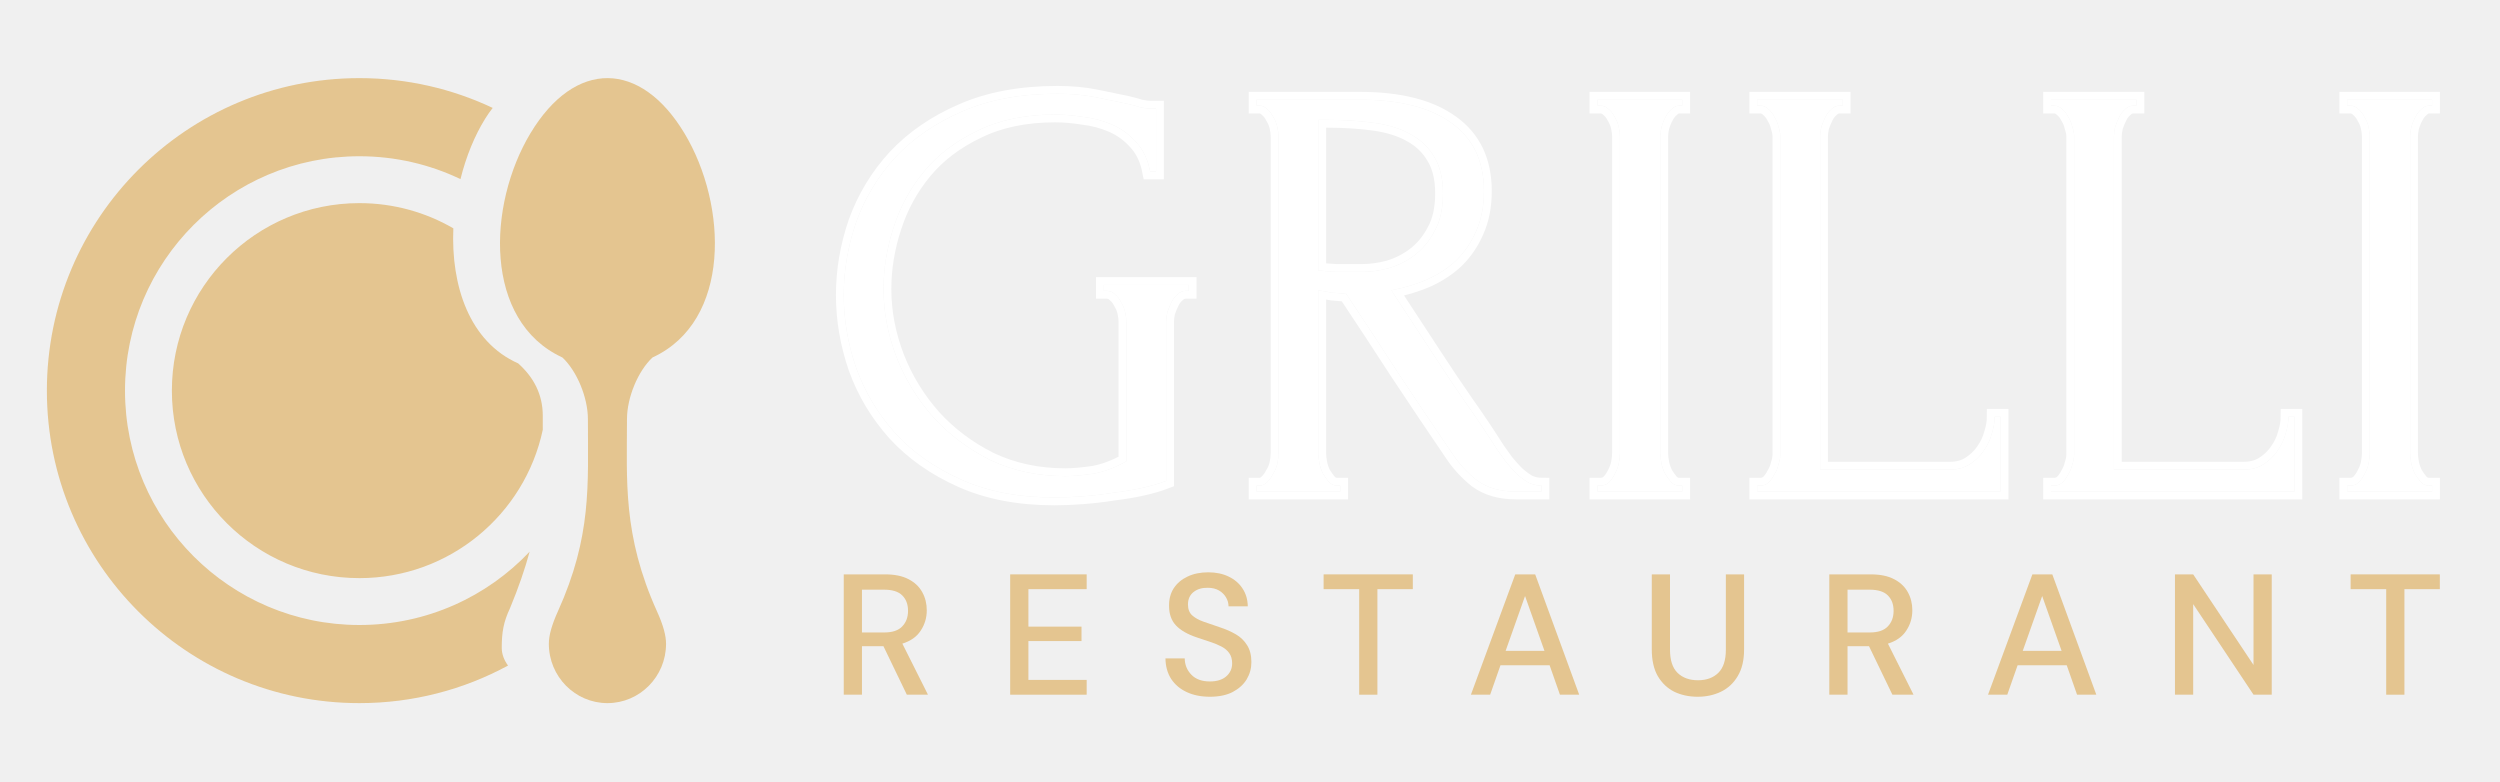
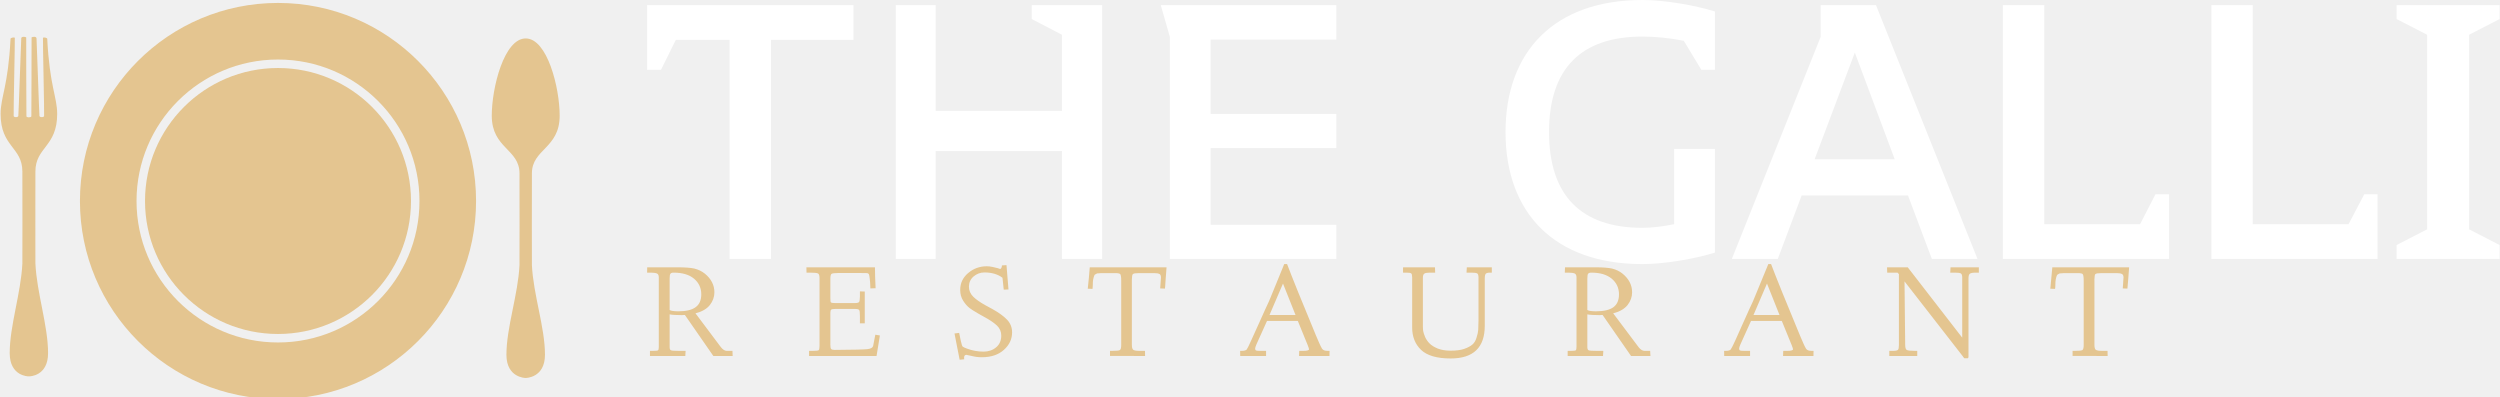
- <svg xmlns="http://www.w3.org/2000/svg" width="160" height="50" viewBox="0 0 160 50" fill="none">
-   <path d="M54 44.46V36.76H56.651C57.26 36.76 57.758 36.863 58.147 37.068C58.543 37.273 58.836 37.552 59.027 37.904C59.218 38.249 59.313 38.634 59.313 39.059C59.313 39.536 59.185 39.968 58.928 40.357C58.679 40.746 58.286 41.024 57.751 41.193L59.39 44.46H58.037L56.541 41.358H55.166V44.46H54ZM55.166 40.478H56.585C57.113 40.478 57.498 40.35 57.74 40.093C57.989 39.836 58.114 39.503 58.114 39.092C58.114 38.681 57.993 38.355 57.751 38.113C57.509 37.864 57.117 37.739 56.574 37.739H55.166V40.478Z" fill="#E4C590" />
-   <path d="M64.652 44.46V36.76H69.547V37.706H65.818V40.104H69.217V41.028H65.818V43.514H69.547V44.46H64.652Z" fill="#E4C590" />
-   <path d="M77.438 44.592C76.873 44.592 76.378 44.493 75.953 44.295C75.527 44.097 75.194 43.815 74.952 43.448C74.717 43.081 74.596 42.645 74.589 42.139H75.821C75.828 42.55 75.971 42.898 76.25 43.184C76.528 43.47 76.921 43.613 77.427 43.613C77.874 43.613 78.222 43.507 78.472 43.294C78.728 43.074 78.857 42.795 78.857 42.458C78.857 42.187 78.794 41.967 78.67 41.798C78.552 41.629 78.387 41.49 78.175 41.38C77.969 41.27 77.731 41.171 77.46 41.083C77.188 40.995 76.902 40.9 76.602 40.797C76.008 40.599 75.56 40.342 75.26 40.027C74.966 39.712 74.82 39.297 74.82 38.784C74.812 38.351 74.911 37.974 75.117 37.651C75.329 37.328 75.623 37.079 75.997 36.903C76.378 36.72 76.822 36.628 77.328 36.628C77.826 36.628 78.263 36.72 78.637 36.903C79.018 37.086 79.315 37.343 79.528 37.673C79.74 37.996 79.85 38.373 79.858 38.806H78.626C78.626 38.608 78.574 38.421 78.472 38.245C78.369 38.062 78.219 37.911 78.021 37.794C77.823 37.677 77.581 37.618 77.295 37.618C76.928 37.611 76.624 37.702 76.382 37.893C76.147 38.084 76.03 38.348 76.03 38.685C76.03 38.986 76.118 39.217 76.294 39.378C76.47 39.539 76.712 39.675 77.02 39.785C77.328 39.888 77.68 40.009 78.076 40.148C78.457 40.273 78.798 40.423 79.099 40.599C79.399 40.775 79.638 41.006 79.814 41.292C79.997 41.578 80.089 41.941 80.089 42.381C80.089 42.77 79.99 43.133 79.792 43.47C79.594 43.8 79.297 44.071 78.901 44.284C78.505 44.489 78.017 44.592 77.438 44.592Z" fill="#E4C590" />
-   <path d="M86.988 44.46V37.706H84.711V36.76H90.42V37.706H88.154V44.46H86.988Z" fill="#E4C590" />
-   <path d="M94.138 44.46L96.976 36.76H98.252L101.068 44.46H99.836L99.176 42.579H96.03L95.37 44.46H94.138ZM96.36 41.655H98.846L97.603 38.146L96.36 41.655Z" fill="#E4C590" />
-   <path d="M108.651 44.592C108.101 44.592 107.602 44.486 107.155 44.273C106.715 44.053 106.363 43.719 106.099 43.272C105.842 42.825 105.714 42.256 105.714 41.567V36.76H106.88V41.578C106.88 42.253 107.041 42.748 107.364 43.063C107.686 43.378 108.123 43.536 108.673 43.536C109.215 43.536 109.648 43.378 109.971 43.063C110.293 42.748 110.455 42.253 110.455 41.578V36.76H111.621V41.567C111.621 42.256 111.485 42.825 111.214 43.272C110.95 43.719 110.59 44.053 110.136 44.273C109.688 44.486 109.193 44.592 108.651 44.592Z" fill="#E4C590" />
-   <path d="M117.076 44.46V36.76H119.727C120.336 36.76 120.835 36.863 121.223 37.068C121.619 37.273 121.913 37.552 122.103 37.904C122.294 38.249 122.389 38.634 122.389 39.059C122.389 39.536 122.261 39.968 122.004 40.357C121.755 40.746 121.363 41.024 120.827 41.193L122.466 44.46H121.113L119.617 41.358H118.242V44.46H117.076ZM118.242 40.478H119.661C120.189 40.478 120.574 40.35 120.816 40.093C121.066 39.836 121.19 39.503 121.19 39.092C121.19 38.681 121.069 38.355 120.827 38.113C120.585 37.864 120.193 37.739 119.65 37.739H118.242V40.478Z" fill="#E4C590" />
-   <path d="M127.234 44.46L130.072 36.76H131.348L134.164 44.46H132.932L132.272 42.579H129.126L128.466 44.46H127.234ZM129.456 41.655H131.942L130.699 38.146L129.456 41.655Z" fill="#E4C590" />
-   <path d="M139.198 44.46V36.76H140.364L144.225 42.557V36.76H145.391V44.46H144.225L140.364 38.663V44.46H139.198Z" fill="#E4C590" />
-   <path d="M152.717 44.46V37.706H150.44V36.76H156.149V37.706H153.883V44.46H152.717Z" fill="#E4C590" />
-   <mask id="path-2-outside-1_29_6" maskUnits="userSpaceOnUse" x="53" y="5" width="104" height="28" fill="black">
-     <rect fill="white" x="53" y="5" width="104" height="28" />
-     <path d="M70.644 18.236H76.078V18.616H75.888C75.685 18.616 75.508 18.692 75.356 18.844C75.204 18.971 75.077 19.135 74.976 19.338C74.875 19.541 74.786 19.756 74.71 19.984C74.659 20.212 74.634 20.415 74.634 20.592V30.776C74.178 30.953 73.659 31.105 73.076 31.232C72.493 31.359 71.885 31.46 71.252 31.536C70.619 31.637 69.973 31.713 69.314 31.764C68.655 31.815 68.047 31.84 67.49 31.84C65.21 31.84 63.221 31.46 61.524 30.7C59.827 29.94 58.421 28.952 57.306 27.736C56.191 26.495 55.355 25.101 54.798 23.556C54.266 22.011 54 20.453 54 18.882C54 17.311 54.266 15.753 54.798 14.208C55.355 12.663 56.191 11.282 57.306 10.066C58.446 8.85 59.865 7.875 61.562 7.14C63.285 6.38 65.324 6 67.68 6C68.567 6 69.39 6.076 70.15 6.228C70.91 6.38 71.581 6.519 72.164 6.646C72.493 6.722 72.772 6.798 73 6.874C73.253 6.925 73.469 6.95 73.646 6.95H73.988V10.978H73.608C73.456 10.193 73.152 9.559 72.696 9.078C72.265 8.597 71.759 8.229 71.176 7.976C70.593 7.723 69.973 7.558 69.314 7.482C68.681 7.381 68.085 7.33 67.528 7.33C65.628 7.33 63.981 7.672 62.588 8.356C61.195 9.015 60.055 9.876 59.168 10.94C58.281 12.004 57.623 13.207 57.192 14.55C56.761 15.867 56.546 17.185 56.546 18.502C56.546 19.971 56.825 21.428 57.382 22.872C57.939 24.291 58.725 25.57 59.738 26.71C60.751 27.825 61.967 28.737 63.386 29.446C64.83 30.13 66.426 30.472 68.174 30.472C68.655 30.472 69.251 30.421 69.96 30.32C70.669 30.193 71.379 29.927 72.088 29.522V20.592C72.088 20.415 72.063 20.212 72.012 19.984C71.961 19.756 71.873 19.541 71.746 19.338C71.645 19.135 71.518 18.971 71.366 18.844C71.214 18.692 71.037 18.616 70.834 18.616H70.644V18.236Z" />
-     <path d="M85.587 31.08H85.777V31.46H80.419V31.08H80.609C80.786 31.08 80.951 31.004 81.103 30.852C81.255 30.7 81.381 30.523 81.483 30.32C81.609 30.117 81.698 29.902 81.749 29.674C81.799 29.421 81.825 29.193 81.825 28.99V8.736C81.825 8.559 81.799 8.356 81.749 8.128C81.698 7.9 81.609 7.685 81.483 7.482C81.381 7.279 81.255 7.115 81.103 6.988C80.951 6.836 80.786 6.76 80.609 6.76H80.419V6.38H87.031C89.564 6.38 91.515 6.874 92.883 7.862C94.276 8.85 94.973 10.307 94.973 12.232C94.973 13.195 94.808 14.043 94.479 14.778C94.175 15.487 93.757 16.108 93.225 16.64C92.693 17.147 92.059 17.565 91.325 17.894C90.615 18.198 89.855 18.426 89.045 18.578L91.781 22.758C92.439 23.771 93.111 24.772 93.795 25.76C94.479 26.723 95.15 27.723 95.809 28.762C95.986 29.015 96.176 29.281 96.379 29.56C96.607 29.839 96.835 30.092 97.063 30.32C97.316 30.548 97.569 30.738 97.823 30.89C98.101 31.017 98.38 31.08 98.659 31.08V31.46H97.025C96.011 31.46 95.175 31.219 94.517 30.738C93.883 30.231 93.351 29.649 92.921 28.99C91.781 27.318 90.641 25.621 89.501 23.898C88.386 22.175 87.271 20.478 86.157 18.806C85.878 18.781 85.574 18.755 85.245 18.73C84.941 18.679 84.649 18.629 84.371 18.578V28.99C84.371 29.193 84.396 29.421 84.447 29.674C84.497 29.902 84.573 30.117 84.675 30.32C84.801 30.523 84.928 30.7 85.055 30.852C85.207 31.004 85.384 31.08 85.587 31.08ZM84.371 7.672V17.324H84.561C84.763 17.349 85.08 17.375 85.511 17.4C85.967 17.4 86.524 17.4 87.183 17.4C87.715 17.4 88.272 17.324 88.855 17.172C89.463 16.995 90.02 16.716 90.527 16.336C91.059 15.931 91.489 15.411 91.819 14.778C92.173 14.145 92.351 13.347 92.351 12.384C92.351 11.421 92.161 10.636 91.781 10.028C91.426 9.42 90.919 8.939 90.261 8.584C89.627 8.229 88.855 7.989 87.943 7.862C87.031 7.735 86.03 7.672 84.941 7.672H84.371Z" />
-     <path d="M102.232 6.38H107.666V6.76H107.476C107.299 6.76 107.134 6.836 106.982 6.988C106.83 7.115 106.703 7.279 106.602 7.482C106.501 7.659 106.412 7.875 106.336 8.128C106.285 8.356 106.26 8.559 106.26 8.736V28.99C106.26 29.193 106.285 29.421 106.336 29.674C106.387 29.902 106.463 30.117 106.564 30.32C106.691 30.523 106.817 30.7 106.944 30.852C107.096 31.004 107.273 31.08 107.476 31.08H107.666V31.46H102.232V31.08H102.422C102.625 31.08 102.802 31.017 102.954 30.89C103.106 30.738 103.233 30.561 103.334 30.358C103.461 30.13 103.549 29.902 103.6 29.674C103.651 29.421 103.676 29.193 103.676 28.99V8.736C103.676 8.559 103.651 8.356 103.6 8.128C103.549 7.9 103.461 7.685 103.334 7.482C103.233 7.279 103.106 7.115 102.954 6.988C102.802 6.836 102.625 6.76 102.422 6.76H102.232V6.38Z" />
-     <path d="M112.46 31.08H112.65C112.853 31.08 113.03 31.017 113.182 30.89C113.334 30.738 113.461 30.561 113.562 30.358C113.689 30.155 113.778 29.94 113.828 29.712C113.904 29.484 113.942 29.269 113.942 29.066V8.736C113.942 8.559 113.904 8.356 113.828 8.128C113.778 7.9 113.689 7.685 113.562 7.482C113.461 7.279 113.334 7.115 113.182 6.988C113.03 6.836 112.853 6.76 112.65 6.76H112.46V6.38H117.932V6.76H117.742C117.54 6.76 117.362 6.836 117.21 6.988C117.058 7.115 116.932 7.279 116.83 7.482C116.729 7.685 116.64 7.9 116.564 8.128C116.514 8.356 116.488 8.559 116.488 8.736V30.054H124.81C125.292 30.054 125.71 29.94 126.064 29.712C126.419 29.484 126.71 29.205 126.938 28.876C127.192 28.521 127.369 28.154 127.47 27.774C127.597 27.369 127.66 27.001 127.66 26.672H128.04V31.46H112.46V31.08Z" />
-     <path d="M131.264 31.08H131.454C131.657 31.08 131.834 31.017 131.986 30.89C132.138 30.738 132.265 30.561 132.366 30.358C132.493 30.155 132.582 29.94 132.632 29.712C132.708 29.484 132.746 29.269 132.746 29.066V8.736C132.746 8.559 132.708 8.356 132.632 8.128C132.582 7.9 132.493 7.685 132.366 7.482C132.265 7.279 132.138 7.115 131.986 6.988C131.834 6.836 131.657 6.76 131.454 6.76H131.264V6.38H136.736V6.76H136.546C136.344 6.76 136.166 6.836 136.014 6.988C135.862 7.115 135.736 7.279 135.634 7.482C135.533 7.685 135.444 7.9 135.368 8.128C135.318 8.356 135.292 8.559 135.292 8.736V30.054H143.614C144.096 30.054 144.514 29.94 144.868 29.712C145.223 29.484 145.514 29.205 145.742 28.876C145.996 28.521 146.173 28.154 146.274 27.774C146.401 27.369 146.464 27.001 146.464 26.672H146.844V31.46H131.264V31.08Z" />
-     <path d="M150.22 6.38H155.654V6.76H155.464C155.287 6.76 155.122 6.836 154.97 6.988C154.818 7.115 154.692 7.279 154.59 7.482C154.489 7.659 154.4 7.875 154.324 8.128C154.274 8.356 154.248 8.559 154.248 8.736V28.99C154.248 29.193 154.274 29.421 154.324 29.674C154.375 29.902 154.451 30.117 154.552 30.32C154.679 30.523 154.806 30.7 154.932 30.852C155.084 31.004 155.262 31.08 155.464 31.08H155.654V31.46H150.22V31.08H150.41C150.613 31.08 150.79 31.017 150.942 30.89C151.094 30.738 151.221 30.561 151.322 30.358C151.449 30.13 151.538 29.902 151.588 29.674C151.639 29.421 151.664 29.193 151.664 28.99V8.736C151.664 8.559 151.639 8.356 151.588 8.128C151.538 7.9 151.449 7.685 151.322 7.482C151.221 7.279 151.094 7.115 150.942 6.988C150.79 6.836 150.613 6.76 150.41 6.76H150.22V6.38Z" />
-   </mask>
-   <path d="M70.644 18.236H76.078V18.616H75.888C75.685 18.616 75.508 18.692 75.356 18.844C75.204 18.971 75.077 19.135 74.976 19.338C74.875 19.541 74.786 19.756 74.71 19.984C74.659 20.212 74.634 20.415 74.634 20.592V30.776C74.178 30.953 73.659 31.105 73.076 31.232C72.493 31.359 71.885 31.46 71.252 31.536C70.619 31.637 69.973 31.713 69.314 31.764C68.655 31.815 68.047 31.84 67.49 31.84C65.21 31.84 63.221 31.46 61.524 30.7C59.827 29.94 58.421 28.952 57.306 27.736C56.191 26.495 55.355 25.101 54.798 23.556C54.266 22.011 54 20.453 54 18.882C54 17.311 54.266 15.753 54.798 14.208C55.355 12.663 56.191 11.282 57.306 10.066C58.446 8.85 59.865 7.875 61.562 7.14C63.285 6.38 65.324 6 67.68 6C68.567 6 69.39 6.076 70.15 6.228C70.91 6.38 71.581 6.519 72.164 6.646C72.493 6.722 72.772 6.798 73 6.874C73.253 6.925 73.469 6.95 73.646 6.95H73.988V10.978H73.608C73.456 10.193 73.152 9.559 72.696 9.078C72.265 8.597 71.759 8.229 71.176 7.976C70.593 7.723 69.973 7.558 69.314 7.482C68.681 7.381 68.085 7.33 67.528 7.33C65.628 7.33 63.981 7.672 62.588 8.356C61.195 9.015 60.055 9.876 59.168 10.94C58.281 12.004 57.623 13.207 57.192 14.55C56.761 15.867 56.546 17.185 56.546 18.502C56.546 19.971 56.825 21.428 57.382 22.872C57.939 24.291 58.725 25.57 59.738 26.71C60.751 27.825 61.967 28.737 63.386 29.446C64.83 30.13 66.426 30.472 68.174 30.472C68.655 30.472 69.251 30.421 69.96 30.32C70.669 30.193 71.379 29.927 72.088 29.522V20.592C72.088 20.415 72.063 20.212 72.012 19.984C71.961 19.756 71.873 19.541 71.746 19.338C71.645 19.135 71.518 18.971 71.366 18.844C71.214 18.692 71.037 18.616 70.834 18.616H70.644V18.236Z" fill="white" />
-   <path d="M85.587 31.08H85.777V31.46H80.419V31.08H80.609C80.786 31.08 80.951 31.004 81.103 30.852C81.255 30.7 81.381 30.523 81.483 30.32C81.609 30.117 81.698 29.902 81.749 29.674C81.799 29.421 81.825 29.193 81.825 28.99V8.736C81.825 8.559 81.799 8.356 81.749 8.128C81.698 7.9 81.609 7.685 81.483 7.482C81.381 7.279 81.255 7.115 81.103 6.988C80.951 6.836 80.786 6.76 80.609 6.76H80.419V6.38H87.031C89.564 6.38 91.515 6.874 92.883 7.862C94.276 8.85 94.973 10.307 94.973 12.232C94.973 13.195 94.808 14.043 94.479 14.778C94.175 15.487 93.757 16.108 93.225 16.64C92.693 17.147 92.059 17.565 91.325 17.894C90.615 18.198 89.855 18.426 89.045 18.578L91.781 22.758C92.439 23.771 93.111 24.772 93.795 25.76C94.479 26.723 95.15 27.723 95.809 28.762C95.986 29.015 96.176 29.281 96.379 29.56C96.607 29.839 96.835 30.092 97.063 30.32C97.316 30.548 97.569 30.738 97.823 30.89C98.101 31.017 98.38 31.08 98.659 31.08V31.46H97.025C96.011 31.46 95.175 31.219 94.517 30.738C93.883 30.231 93.351 29.649 92.921 28.99C91.781 27.318 90.641 25.621 89.501 23.898C88.386 22.175 87.271 20.478 86.157 18.806C85.878 18.781 85.574 18.755 85.245 18.73C84.941 18.679 84.649 18.629 84.371 18.578V28.99C84.371 29.193 84.396 29.421 84.447 29.674C84.497 29.902 84.573 30.117 84.675 30.32C84.801 30.523 84.928 30.7 85.055 30.852C85.207 31.004 85.384 31.08 85.587 31.08ZM84.371 7.672V17.324H84.561C84.763 17.349 85.08 17.375 85.511 17.4C85.967 17.4 86.524 17.4 87.183 17.4C87.715 17.4 88.272 17.324 88.855 17.172C89.463 16.995 90.02 16.716 90.527 16.336C91.059 15.931 91.489 15.411 91.819 14.778C92.173 14.145 92.351 13.347 92.351 12.384C92.351 11.421 92.161 10.636 91.781 10.028C91.426 9.42 90.919 8.939 90.261 8.584C89.627 8.229 88.855 7.989 87.943 7.862C87.031 7.735 86.03 7.672 84.941 7.672H84.371Z" fill="white" />
-   <path d="M102.232 6.38H107.666V6.76H107.476C107.299 6.76 107.134 6.836 106.982 6.988C106.83 7.115 106.703 7.279 106.602 7.482C106.501 7.659 106.412 7.875 106.336 8.128C106.285 8.356 106.26 8.559 106.26 8.736V28.99C106.26 29.193 106.285 29.421 106.336 29.674C106.387 29.902 106.463 30.117 106.564 30.32C106.691 30.523 106.817 30.7 106.944 30.852C107.096 31.004 107.273 31.08 107.476 31.08H107.666V31.46H102.232V31.08H102.422C102.625 31.08 102.802 31.017 102.954 30.89C103.106 30.738 103.233 30.561 103.334 30.358C103.461 30.13 103.549 29.902 103.6 29.674C103.651 29.421 103.676 29.193 103.676 28.99V8.736C103.676 8.559 103.651 8.356 103.6 8.128C103.549 7.9 103.461 7.685 103.334 7.482C103.233 7.279 103.106 7.115 102.954 6.988C102.802 6.836 102.625 6.76 102.422 6.76H102.232V6.38Z" fill="white" />
-   <path d="M112.46 31.08H112.65C112.853 31.08 113.03 31.017 113.182 30.89C113.334 30.738 113.461 30.561 113.562 30.358C113.689 30.155 113.778 29.94 113.828 29.712C113.904 29.484 113.942 29.269 113.942 29.066V8.736C113.942 8.559 113.904 8.356 113.828 8.128C113.778 7.9 113.689 7.685 113.562 7.482C113.461 7.279 113.334 7.115 113.182 6.988C113.03 6.836 112.853 6.76 112.65 6.76H112.46V6.38H117.932V6.76H117.742C117.54 6.76 117.362 6.836 117.21 6.988C117.058 7.115 116.932 7.279 116.83 7.482C116.729 7.685 116.64 7.9 116.564 8.128C116.514 8.356 116.488 8.559 116.488 8.736V30.054H124.81C125.292 30.054 125.71 29.94 126.064 29.712C126.419 29.484 126.71 29.205 126.938 28.876C127.192 28.521 127.369 28.154 127.47 27.774C127.597 27.369 127.66 27.001 127.66 26.672H128.04V31.46H112.46V31.08Z" fill="white" />
-   <path d="M131.264 31.08H131.454C131.657 31.08 131.834 31.017 131.986 30.89C132.138 30.738 132.265 30.561 132.366 30.358C132.493 30.155 132.582 29.94 132.632 29.712C132.708 29.484 132.746 29.269 132.746 29.066V8.736C132.746 8.559 132.708 8.356 132.632 8.128C132.582 7.9 132.493 7.685 132.366 7.482C132.265 7.279 132.138 7.115 131.986 6.988C131.834 6.836 131.657 6.76 131.454 6.76H131.264V6.38H136.736V6.76H136.546C136.344 6.76 136.166 6.836 136.014 6.988C135.862 7.115 135.736 7.279 135.634 7.482C135.533 7.685 135.444 7.9 135.368 8.128C135.318 8.356 135.292 8.559 135.292 8.736V30.054H143.614C144.096 30.054 144.514 29.94 144.868 29.712C145.223 29.484 145.514 29.205 145.742 28.876C145.996 28.521 146.173 28.154 146.274 27.774C146.401 27.369 146.464 27.001 146.464 26.672H146.844V31.46H131.264V31.08Z" fill="white" />
-   <path d="M150.22 6.38H155.654V6.76H155.464C155.287 6.76 155.122 6.836 154.97 6.988C154.818 7.115 154.692 7.279 154.59 7.482C154.489 7.659 154.4 7.875 154.324 8.128C154.274 8.356 154.248 8.559 154.248 8.736V28.99C154.248 29.193 154.274 29.421 154.324 29.674C154.375 29.902 154.451 30.117 154.552 30.32C154.679 30.523 154.806 30.7 154.932 30.852C155.084 31.004 155.262 31.08 155.464 31.08H155.654V31.46H150.22V31.08H150.41C150.613 31.08 150.79 31.017 150.942 30.89C151.094 30.738 151.221 30.561 151.322 30.358C151.449 30.13 151.538 29.902 151.588 29.674C151.639 29.421 151.664 29.193 151.664 28.99V8.736C151.664 8.559 151.639 8.356 151.588 8.128C151.538 7.9 151.449 7.685 151.322 7.482C151.221 7.279 151.094 7.115 150.942 6.988C150.79 6.836 150.613 6.76 150.41 6.76H150.22V6.38Z" fill="white" />
-   <path d="M70.644 18.236H76.078V18.616H75.888C75.685 18.616 75.508 18.692 75.356 18.844C75.204 18.971 75.077 19.135 74.976 19.338C74.875 19.541 74.786 19.756 74.71 19.984C74.659 20.212 74.634 20.415 74.634 20.592V30.776C74.178 30.953 73.659 31.105 73.076 31.232C72.493 31.359 71.885 31.46 71.252 31.536C70.619 31.637 69.973 31.713 69.314 31.764C68.655 31.815 68.047 31.84 67.49 31.84C65.21 31.84 63.221 31.46 61.524 30.7C59.827 29.94 58.421 28.952 57.306 27.736C56.191 26.495 55.355 25.101 54.798 23.556C54.266 22.011 54 20.453 54 18.882C54 17.311 54.266 15.753 54.798 14.208C55.355 12.663 56.191 11.282 57.306 10.066C58.446 8.85 59.865 7.875 61.562 7.14C63.285 6.38 65.324 6 67.68 6C68.567 6 69.39 6.076 70.15 6.228C70.91 6.38 71.581 6.519 72.164 6.646C72.493 6.722 72.772 6.798 73 6.874C73.253 6.925 73.469 6.95 73.646 6.95H73.988V10.978H73.608C73.456 10.193 73.152 9.559 72.696 9.078C72.265 8.597 71.759 8.229 71.176 7.976C70.593 7.723 69.973 7.558 69.314 7.482C68.681 7.381 68.085 7.33 67.528 7.33C65.628 7.33 63.981 7.672 62.588 8.356C61.195 9.015 60.055 9.876 59.168 10.94C58.281 12.004 57.623 13.207 57.192 14.55C56.761 15.867 56.546 17.185 56.546 18.502C56.546 19.971 56.825 21.428 57.382 22.872C57.939 24.291 58.725 25.57 59.738 26.71C60.751 27.825 61.967 28.737 63.386 29.446C64.83 30.13 66.426 30.472 68.174 30.472C68.655 30.472 69.251 30.421 69.96 30.32C70.669 30.193 71.379 29.927 72.088 29.522V20.592C72.088 20.415 72.063 20.212 72.012 19.984C71.961 19.756 71.873 19.541 71.746 19.338C71.645 19.135 71.518 18.971 71.366 18.844C71.214 18.692 71.037 18.616 70.834 18.616H70.644V18.236Z" stroke="white" mask="url(#path-2-outside-1_29_6)" />
-   <path d="M85.587 31.08H85.777V31.46H80.419V31.08H80.609C80.786 31.08 80.951 31.004 81.103 30.852C81.255 30.7 81.381 30.523 81.483 30.32C81.609 30.117 81.698 29.902 81.749 29.674C81.799 29.421 81.825 29.193 81.825 28.99V8.736C81.825 8.559 81.799 8.356 81.749 8.128C81.698 7.9 81.609 7.685 81.483 7.482C81.381 7.279 81.255 7.115 81.103 6.988C80.951 6.836 80.786 6.76 80.609 6.76H80.419V6.38H87.031C89.564 6.38 91.515 6.874 92.883 7.862C94.276 8.85 94.973 10.307 94.973 12.232C94.973 13.195 94.808 14.043 94.479 14.778C94.175 15.487 93.757 16.108 93.225 16.64C92.693 17.147 92.059 17.565 91.325 17.894C90.615 18.198 89.855 18.426 89.045 18.578L91.781 22.758C92.439 23.771 93.111 24.772 93.795 25.76C94.479 26.723 95.15 27.723 95.809 28.762C95.986 29.015 96.176 29.281 96.379 29.56C96.607 29.839 96.835 30.092 97.063 30.32C97.316 30.548 97.569 30.738 97.823 30.89C98.101 31.017 98.38 31.08 98.659 31.08V31.46H97.025C96.011 31.46 95.175 31.219 94.517 30.738C93.883 30.231 93.351 29.649 92.921 28.99C91.781 27.318 90.641 25.621 89.501 23.898C88.386 22.175 87.271 20.478 86.157 18.806C85.878 18.781 85.574 18.755 85.245 18.73C84.941 18.679 84.649 18.629 84.371 18.578V28.99C84.371 29.193 84.396 29.421 84.447 29.674C84.497 29.902 84.573 30.117 84.675 30.32C84.801 30.523 84.928 30.7 85.055 30.852C85.207 31.004 85.384 31.08 85.587 31.08ZM84.371 7.672V17.324H84.561C84.763 17.349 85.08 17.375 85.511 17.4C85.967 17.4 86.524 17.4 87.183 17.4C87.715 17.4 88.272 17.324 88.855 17.172C89.463 16.995 90.02 16.716 90.527 16.336C91.059 15.931 91.489 15.411 91.819 14.778C92.173 14.145 92.351 13.347 92.351 12.384C92.351 11.421 92.161 10.636 91.781 10.028C91.426 9.42 90.919 8.939 90.261 8.584C89.627 8.229 88.855 7.989 87.943 7.862C87.031 7.735 86.03 7.672 84.941 7.672H84.371Z" stroke="white" mask="url(#path-2-outside-1_29_6)" />
-   <path d="M102.232 6.38H107.666V6.76H107.476C107.299 6.76 107.134 6.836 106.982 6.988C106.83 7.115 106.703 7.279 106.602 7.482C106.501 7.659 106.412 7.875 106.336 8.128C106.285 8.356 106.26 8.559 106.26 8.736V28.99C106.26 29.193 106.285 29.421 106.336 29.674C106.387 29.902 106.463 30.117 106.564 30.32C106.691 30.523 106.817 30.7 106.944 30.852C107.096 31.004 107.273 31.08 107.476 31.08H107.666V31.46H102.232V31.08H102.422C102.625 31.08 102.802 31.017 102.954 30.89C103.106 30.738 103.233 30.561 103.334 30.358C103.461 30.13 103.549 29.902 103.6 29.674C103.651 29.421 103.676 29.193 103.676 28.99V8.736C103.676 8.559 103.651 8.356 103.6 8.128C103.549 7.9 103.461 7.685 103.334 7.482C103.233 7.279 103.106 7.115 102.954 6.988C102.802 6.836 102.625 6.76 102.422 6.76H102.232V6.38Z" stroke="white" mask="url(#path-2-outside-1_29_6)" />
-   <path d="M112.46 31.08H112.65C112.853 31.08 113.03 31.017 113.182 30.89C113.334 30.738 113.461 30.561 113.562 30.358C113.689 30.155 113.778 29.94 113.828 29.712C113.904 29.484 113.942 29.269 113.942 29.066V8.736C113.942 8.559 113.904 8.356 113.828 8.128C113.778 7.9 113.689 7.685 113.562 7.482C113.461 7.279 113.334 7.115 113.182 6.988C113.03 6.836 112.853 6.76 112.65 6.76H112.46V6.38H117.932V6.76H117.742C117.54 6.76 117.362 6.836 117.21 6.988C117.058 7.115 116.932 7.279 116.83 7.482C116.729 7.685 116.64 7.9 116.564 8.128C116.514 8.356 116.488 8.559 116.488 8.736V30.054H124.81C125.292 30.054 125.71 29.94 126.064 29.712C126.419 29.484 126.71 29.205 126.938 28.876C127.192 28.521 127.369 28.154 127.47 27.774C127.597 27.369 127.66 27.001 127.66 26.672H128.04V31.46H112.46V31.08Z" stroke="white" mask="url(#path-2-outside-1_29_6)" />
-   <path d="M131.264 31.08H131.454C131.657 31.08 131.834 31.017 131.986 30.89C132.138 30.738 132.265 30.561 132.366 30.358C132.493 30.155 132.582 29.94 132.632 29.712C132.708 29.484 132.746 29.269 132.746 29.066V8.736C132.746 8.559 132.708 8.356 132.632 8.128C132.582 7.9 132.493 7.685 132.366 7.482C132.265 7.279 132.138 7.115 131.986 6.988C131.834 6.836 131.657 6.76 131.454 6.76H131.264V6.38H136.736V6.76H136.546C136.344 6.76 136.166 6.836 136.014 6.988C135.862 7.115 135.736 7.279 135.634 7.482C135.533 7.685 135.444 7.9 135.368 8.128C135.318 8.356 135.292 8.559 135.292 8.736V30.054H143.614C144.096 30.054 144.514 29.94 144.868 29.712C145.223 29.484 145.514 29.205 145.742 28.876C145.996 28.521 146.173 28.154 146.274 27.774C146.401 27.369 146.464 27.001 146.464 26.672H146.844V31.46H131.264V31.08Z" stroke="white" mask="url(#path-2-outside-1_29_6)" />
-   <path d="M150.22 6.38H155.654V6.76H155.464C155.287 6.76 155.122 6.836 154.97 6.988C154.818 7.115 154.692 7.279 154.59 7.482C154.489 7.659 154.4 7.875 154.324 8.128C154.274 8.356 154.248 8.559 154.248 8.736V28.99C154.248 29.193 154.274 29.421 154.324 29.674C154.375 29.902 154.451 30.117 154.552 30.32C154.679 30.523 154.806 30.7 154.932 30.852C155.084 31.004 155.262 31.08 155.464 31.08H155.654V31.46H150.22V31.08H150.41C150.613 31.08 150.79 31.017 150.942 30.89C151.094 30.738 151.221 30.561 151.322 30.358C151.449 30.13 151.538 29.902 151.588 29.674C151.639 29.421 151.664 29.193 151.664 28.99V8.736C151.664 8.559 151.639 8.356 151.588 8.128C151.538 7.9 151.449 7.685 151.322 7.482C151.221 7.279 151.094 7.115 150.942 6.988C150.79 6.836 150.613 6.76 150.41 6.76H150.22V6.38Z" stroke="white" mask="url(#path-2-outside-1_29_6)" />
-   <path fill-rule="evenodd" clip-rule="evenodd" d="M32.513 42.597C29.684 44.13 26.444 45 23 45C11.954 45 3 36.046 3 25C3 13.954 11.954 5 23 5C26.052 5 28.945 5.684 31.533 6.906C31.366 7.119 31.209 7.343 31.062 7.579C30.37 8.69 29.825 10.032 29.47 11.463C27.511 10.525 25.317 10 23 10C14.716 10 8 16.716 8 25C8 33.284 14.716 40 23 40C27.291 40 31.162 38.198 33.896 35.309C33.596 36.415 33.189 37.603 32.637 38.932C32.226 39.809 32.112 40.449 32.112 41.46C32.112 41.866 32.26 42.247 32.513 42.597ZM29.014 14.613C28.857 18.276 30.031 21.866 33.163 23.256C34.135 24.128 34.738 25.212 34.738 26.62C34.738 26.922 34.738 27.219 34.737 27.51C33.583 32.932 28.767 37 23 37C16.373 37 11 31.627 11 25C11 18.373 16.373 13 23 13C25.191 13 27.246 13.587 29.014 14.613Z" fill="#E4C590" />
-   <path d="M41.761 22.878C46.798 20.558 46.578 13.151 43.81 8.539C41 3.854 36.794 3.786 33.943 8.539C31.19 13.126 30.936 20.549 35.992 22.878C36.918 23.741 37.626 25.435 37.626 26.827C37.626 31.016 37.884 34.309 35.7 39.139C35.309 40.007 35.126 40.663 35.126 41.206C35.126 43.298 36.808 45 38.877 45C40.945 45 42.627 43.298 42.627 41.206C42.627 40.663 42.444 40.007 42.053 39.139C39.839 34.242 40.127 30.722 40.127 26.827C40.127 25.435 40.835 23.741 41.761 22.878Z" fill="#E4C590" />
+ <svg xmlns="http://www.w3.org/2000/svg" data-v-423bf9ae="" viewBox="0 0 568 90" class="iconLeftSlogan">
+   <g data-v-423bf9ae="" id="5e9888e9-32c9-496e-90b2-c7976e906ef9" fill="#ffffff" transform="matrix(6.864989,0,0,6.864989,145.0999,-11.60183)">
+     <path d="M7.11 3.01L7.11 1.86L0.28 1.86L0.28 4.00L0.74 4.00L1.23 3.01L3.01 3.01L3.01 10.26L4.38 10.26L4.38 3.01ZM15.34 10.26L15.34 1.86L13.01 1.86L13.01 2.32L14.01 2.84L14.01 5.36L9.83 5.36L9.83 1.86L8.51 1.86L8.51 10.26L9.83 10.26L9.83 6.69L14.01 6.69L14.01 10.26ZM23.09 10.26L23.09 9.13L18.93 9.13L18.93 6.59L23.09 6.59L23.09 5.46L18.93 5.46L18.93 3.00L23.09 3.00L23.09 1.86L17.28 1.86L17.58 2.91L17.58 10.26ZM35.62 10.05L35.62 6.62L34.27 6.62L34.27 9.11C33.92 9.18 33.56 9.23 33.22 9.23C31.19 9.23 30.13 8.16 30.13 6.06C30.13 3.96 31.19 2.90 33.22 2.90C33.66 2.90 34.13 2.95 34.59 3.04L35.17 4.00L35.62 4.00L35.62 2.07C34.94 1.86 33.95 1.69 33.22 1.69C30.31 1.69 28.69 3.39 28.69 6.06C28.69 8.74 30.31 10.43 33.22 10.43C33.95 10.43 34.94 10.26 35.62 10.05ZM44.31 10.26L40.95 1.86L39.12 1.86L39.12 2.91L36.18 10.26L37.70 10.26L38.49 8.16L42.01 8.16L42.80 10.26ZM41.57 6.96L38.92 6.96L40.25 3.43ZM50.65 10.26L50.65 8.12L50.20 8.12L49.69 9.11L46.52 9.11L46.52 1.86L45.15 1.86L45.15 10.26ZM57.55 10.26L57.55 8.12L57.11 8.12L56.59 9.11L53.42 9.11L53.42 1.86L52.05 1.86L52.05 10.26ZM61.59 10.26L61.59 9.80L60.58 9.28L60.58 2.84L61.59 2.32L61.59 1.86L58.18 1.86L58.18 2.32L59.19 2.84L59.19 9.28L58.18 9.80L58.18 10.26Z" />
+   </g>
+   <g data-v-423bf9ae="" id="978cf854-56c6-4757-b7bb-95d41f446398" transform="matrix(1.285714,0,0,1.285714,-0.6956408,-16.90486)" stroke="none" fill="#e4c590">
+     <path d="M6.798 43.464c0-4.328 3.848-4.356 3.848-10.176 0-3.004-1.342-4.931-1.757-13.291-.009-.187-.721-.324-.755-.149-.048.246.258 13.473.201 13.809-.041.246-.766.268-.821-.018-.05-.255-.479-13.289-.52-13.731-.034-.37-.756-.262-.875-.147 0 0-.018 13.793-.038 13.938-.033.239-.822.248-.87 0-.027-.144-.038-13.939-.038-13.939-.119-.114-.84-.222-.875.147-.041.442-.47 13.476-.52 13.731-.055.286-.78.264-.821.018-.057-.335.25-13.562.201-13.809-.034-.175-.746-.038-.755.149C1.988 28.356.646 30.283.646 33.287c0 5.82 3.847 5.848 3.848 10.176 0 3.669.025 15.654 0 16.219-.236 5.216-2.238 11.018-2.238 15.867 0 4.104 3.302 4.104 3.302 4.104l.088-.002.088.002s3.302 0 3.302-4.104c0-4.851-2.002-10.648-2.239-15.867-.024-.564.001-12.55.001-16.218zM99.441 33.579c0-4.918-2.183-13.639-6-13.639-3.818 0-6 8.72-6 13.639 0 5.814 4.901 5.888 4.901 10.211 0 3.665.025 15.64 0 16.2-.243 5.212-2.31 11.005-2.31 15.852 0 4.1 3.406 4.1 3.406 4.1s3.406 0 3.406-4.1c0-4.847-2.066-10.64-2.31-15.852-.024-.562 0-12.536 0-16.2.005-4.323 4.907-4.396 4.907-10.211zM49.667 13.667c-19.33 0-35 15.67-35 35s15.67 35 35 35 35-15.67 35-35-15.67-35-35-35zm0 60c-13.807 0-25-11.192-25-25 0-13.807 11.193-25 25-25 13.808 0 25 11.193 25 25 0 13.808-11.192 25-25 25z" />
+     <circle cx="49.667" cy="48.667" r="23.5" />
+   </g>
+   <g data-v-423bf9ae="" id="ca6479af-90f4-4dec-80f3-304b39cf321b" fill="#e4c590" transform="matrix(2.15953,0,0,2.15953,146.3311,54.08289)">
+     <path d="M0.71 3.64L0.32 3.64L0.33 3.08L3.55 3.08L3.55 3.08Q4.69 3.08 5.29 3.21L5.29 3.21L5.29 3.21Q5.93 3.37 6.40 3.75L6.40 3.75L6.40 3.75Q7.40 4.57 7.40 5.71L7.40 5.71L7.40 5.71Q7.40 6.43 6.93 7.04L6.93 7.04L6.93 7.04Q6.44 7.66 5.41 7.92L5.41 7.92L8.09 11.49L8.09 11.49Q8.40 11.87 8.70 11.87L8.70 11.87L9.30 11.87L9.32 12.41L7.29 12.41L4.30 8.10L4.13 8.10L4.13 8.10Q4.09 8.10 4.03 8.11L4.03 8.11L4.03 8.11Q3.98 8.11 3.96 8.11L3.96 8.11L3.96 8.11Q3.08 8.11 2.69 8.03L2.69 8.03L2.69 11.46L2.69 11.46Q2.69 11.76 2.83 11.81L2.83 11.81L2.83 11.81Q2.95 11.87 3.66 11.87L3.66 11.87L4.37 11.87L4.34 12.41L0.62 12.41L0.62 11.87L0.94 11.87L0.94 11.87Q1.40 11.87 1.47 11.81L1.47 11.81L1.47 11.81Q1.55 11.74 1.55 11.46L1.55 11.46L1.55 4.14L1.55 4.14Q1.55 3.82 1.36 3.73L1.36 3.73L1.36 3.73Q1.13 3.64 0.71 3.64L0.71 3.64ZM2.69 4.28L2.69 7.57L2.69 7.57Q2.87 7.70 3.58 7.71L3.58 7.71L3.58 7.71Q4.85 7.71 5.43 7.27L5.43 7.27L5.43 7.27Q6.02 6.84 6.02 5.92L6.02 5.92L6.02 5.92Q6.02 4.92 5.25 4.27L5.25 4.27L5.25 4.27Q4.49 3.64 3.11 3.64L3.11 3.64L3.11 3.64Q2.86 3.64 2.78 3.75L2.78 3.75L2.78 3.75Q2.69 3.84 2.69 4.28L2.69 4.28ZM17.09 3.64L17.08 3.08L24.29 3.08L24.29 3.08Q24.30 4.14 24.36 5.28L24.36 5.28L23.81 5.30L23.81 5.30Q23.80 4.66 23.74 4.25L23.74 4.25L23.74 4.25Q23.70 3.89 23.65 3.80L23.65 3.80L23.65 3.80Q23.59 3.71 23.47 3.69L23.47 3.69L23.47 3.69Q23.38 3.68 22.79 3.68L22.79 3.68L20.41 3.68L20.41 3.68Q19.87 3.68 19.72 3.77L19.72 3.77L19.72 3.77Q19.60 3.86 19.60 4.33L19.60 4.33L19.60 6.28L19.60 6.28Q19.60 6.69 19.65 6.76L19.65 6.76L19.65 6.76Q19.72 6.84 20.06 6.84L20.06 6.84L22.18 6.84L22.18 6.84Q22.54 6.84 22.62 6.73L22.62 6.73L22.62 6.73Q22.70 6.63 22.71 6.14L22.71 6.14L22.71 5.61L23.22 5.63L23.22 8.97L22.71 8.97L22.71 8.24L22.71 8.24Q22.71 7.66 22.63 7.57L22.63 7.57L22.63 7.57Q22.55 7.46 22.20 7.46L22.20 7.46L20.10 7.46L20.10 7.46Q19.77 7.46 19.68 7.54L19.68 7.54L19.68 7.54Q19.60 7.63 19.60 7.89L19.60 7.89L19.60 11.20L19.60 11.20Q19.60 11.57 19.68 11.67L19.68 11.67L19.68 11.67Q19.77 11.77 20.04 11.77L20.04 11.77L20.04 11.77Q22.96 11.75 23.49 11.69L23.49 11.69L23.49 11.69Q24.01 11.63 24.09 11.38L24.09 11.38L24.10 11.36L24.10 11.35L24.33 10.17L24.81 10.25L24.46 12.41L17.36 12.41L17.36 11.87L17.73 11.87L17.73 11.87Q18.29 11.87 18.37 11.80L18.37 11.80L18.37 11.80Q18.46 11.72 18.46 11.33L18.46 11.33L18.46 4.24L18.46 4.24Q18.46 3.82 18.31 3.73L18.31 3.73L18.31 3.73Q18.14 3.64 17.49 3.64L17.49 3.64L17.09 3.64ZM32.66 10.04L32.66 10.04L33.15 9.98L33.33 10.85L33.33 10.85Q33.44 11.33 33.51 11.41L33.51 11.41L33.51 11.41Q33.58 11.49 33.99 11.64L33.99 11.64L33.99 11.64Q34.83 11.95 35.72 11.95L35.72 11.95L35.72 11.95Q36.51 11.95 37.05 11.49L37.05 11.49L37.05 11.49Q37.58 11.04 37.58 10.26L37.58 10.26L37.58 10.26Q37.58 9.65 37.13 9.21L37.13 9.21L37.13 9.21Q36.65 8.76 35.79 8.30L35.79 8.30L35.22 7.98L35.22 7.98Q34.47 7.55 34.24 7.36L34.24 7.36L34.24 7.36Q33.88 7.08 33.57 6.59L33.57 6.59L33.57 6.59Q33.26 6.10 33.26 5.46L33.26 5.46L33.26 5.46Q33.26 4.39 34.10 3.68L34.10 3.68L34.10 3.68Q34.94 2.97 36.05 2.97L36.05 2.97L36.05 2.97Q36.33 2.97 36.67 3.04L36.67 3.04L36.67 3.04Q36.87 3.08 37.21 3.17L37.21 3.17L37.45 3.25L37.45 3.25Q37.54 3.25 37.58 3.16L37.58 3.16L37.58 3.16Q37.64 3.05 37.64 2.98L37.64 2.98L37.65 2.88L38.13 2.85L38.34 5.41L37.84 5.43L37.71 4.18L37.71 4.18Q36.97 3.62 35.81 3.62L35.81 3.62L35.81 3.62Q35.16 3.62 34.66 4.05L34.66 4.05L34.66 4.05Q34.18 4.47 34.18 5.12L34.18 5.12L34.18 5.12Q34.18 5.72 34.63 6.17L34.63 6.17L34.63 6.17Q35.06 6.60 35.93 7.08L35.93 7.08L36.70 7.50L36.70 7.50Q37.65 8.03 38.19 8.59L38.19 8.59L38.19 8.59Q38.72 9.15 38.72 9.92L38.72 9.92L38.72 9.92Q38.72 10.99 37.86 11.76L37.86 11.76L37.86 11.76Q37.00 12.54 35.54 12.54L35.54 12.54L35.54 12.54Q34.98 12.54 34.48 12.41L34.48 12.41L34.48 12.41Q33.97 12.29 33.92 12.29L33.92 12.29L33.92 12.29Q33.67 12.29 33.67 12.58L33.67 12.58L33.68 12.76L33.20 12.80L33.20 12.80Q33.14 12.41 32.66 10.04ZM47.18 5.35L46.68 5.33L46.68 5.33Q46.81 4.17 46.89 3.08L46.89 3.08L54.97 3.08L54.97 3.08Q54.89 4.13 54.86 4.53L54.86 4.53L54.86 4.53Q54.82 5.26 54.80 5.32L54.80 5.32L54.30 5.30L54.30 5.30Q54.38 4.34 54.38 4.16L54.38 4.16L54.38 4.16Q54.38 3.88 54.24 3.79L54.24 3.79L54.24 3.79Q54.07 3.69 53.66 3.69L53.66 3.69L52.06 3.69L52.06 3.69Q51.55 3.69 51.43 3.79L51.43 3.79L51.43 3.79Q51.33 3.87 51.32 4.36L51.32 4.36L51.32 11.22L51.32 11.22Q51.32 11.66 51.47 11.76L51.47 11.76L51.47 11.76Q51.63 11.87 52.14 11.87L52.14 11.87L52.70 11.87L52.71 12.41L49.02 12.40L49.02 11.87L49.24 11.87L49.24 11.87Q49.91 11.87 50.05 11.79L50.05 11.79L50.05 11.79Q50.20 11.70 50.20 11.28L50.20 11.28L50.20 4.48L50.20 4.48Q50.20 3.92 50.10 3.80L50.10 3.80L50.10 3.80Q50.00 3.69 49.57 3.69L49.57 3.69L48.10 3.69L48.10 3.69Q47.92 3.69 47.85 3.71L47.85 3.71L47.85 3.71Q47.78 3.72 47.67 3.72L47.67 3.72L47.67 3.72Q47.65 3.72 47.53 3.79L47.53 3.79L47.53 3.79Q47.45 3.84 47.42 3.86L47.42 3.86L47.42 3.86Q47.39 3.88 47.35 3.99L47.35 3.99L47.35 3.99Q47.33 4.05 47.30 4.14L47.30 4.14L47.30 4.14Q47.27 4.21 47.25 4.36L47.25 4.36L47.25 4.36Q47.22 4.59 47.22 4.61L47.22 4.61L47.22 4.61Q47.22 4.80 47.21 4.95L47.21 4.95L47.21 4.95Q47.21 5.02 47.20 5.15L47.20 5.15L47.20 5.15Q47.20 5.29 47.18 5.35L47.18 5.35ZM62.72 12.41L62.71 11.87L62.88 11.87L62.88 11.87Q63.27 11.87 63.40 11.73L63.40 11.73L63.40 11.73Q63.52 11.57 63.85 10.83L63.85 10.83L64.76 8.82L65.34 7.53L65.34 7.53Q65.60 6.97 65.65 6.86L65.65 6.86L65.65 6.86Q65.71 6.70 65.77 6.60L65.77 6.60L65.77 6.60Q65.82 6.51 65.83 6.45L65.83 6.45L65.93 6.21L67.35 2.74L67.65 2.74L67.65 2.74Q68.50 4.98 70.69 10.25L70.69 10.25L70.69 10.25Q71.14 11.34 71.33 11.64L71.33 11.64L71.33 11.64Q71.47 11.87 71.91 11.87L71.91 11.87L72.12 11.87L72.11 12.41L68.91 12.41L68.93 11.87L69.34 11.87L69.34 11.87Q69.96 11.87 69.96 11.70L69.96 11.70L69.96 11.70Q69.96 11.63 69.82 11.27L69.82 11.27L68.78 8.72L65.54 8.72L64.43 11.18L64.43 11.18Q64.29 11.50 64.29 11.63L64.29 11.63L64.29 11.63Q64.29 11.79 64.39 11.83L64.39 11.83L64.39 11.83Q64.48 11.87 64.87 11.87L64.87 11.87L65.44 11.87L65.44 12.41L62.72 12.41ZM67.22 4.79L65.80 8.10L68.54 8.10L67.22 4.79ZM80.23 3.64L79.85 3.64L79.85 3.08L83.21 3.08L83.23 3.64L82.69 3.64L82.69 3.64Q82.26 3.64 82.11 3.73L82.11 3.73L82.11 3.73Q81.94 3.83 81.94 4.16L81.94 4.16L81.94 9.33L81.94 9.33Q81.94 9.63 81.97 9.78L81.97 9.78L81.97 9.78Q82.01 10.01 82.17 10.41L82.17 10.41L82.17 10.41Q82.35 10.80 82.64 11.09L82.64 11.09L82.64 11.09Q82.95 11.40 83.51 11.63L83.51 11.63L83.51 11.63Q84.08 11.85 84.86 11.85L84.86 11.85L84.86 11.85Q85.72 11.85 86.26 11.67L86.26 11.67L86.26 11.67Q86.82 11.48 87.13 11.22L87.13 11.22L87.13 11.22Q87.44 10.96 87.58 10.49L87.58 10.49L87.58 10.49Q87.75 9.95 87.76 9.66L87.76 9.66L87.76 9.66Q87.79 9.18 87.79 8.67L87.79 8.67L87.79 4.14L87.79 4.14Q87.79 3.81 87.65 3.72L87.65 3.72L87.65 3.72Q87.50 3.64 87.02 3.64L87.02 3.64L86.53 3.64L86.56 3.08L89.19 3.08L89.19 3.64L89.00 3.64L89.00 3.64Q88.68 3.64 88.56 3.75L88.56 3.75L88.56 3.75Q88.45 3.86 88.45 4.25L88.45 4.25L88.45 9.22L88.45 9.22Q88.45 12.67 84.86 12.67L84.86 12.67L84.86 12.67Q82.69 12.67 81.74 11.76L81.74 11.76L81.74 11.76Q80.81 10.86 80.81 9.41L80.81 9.41L80.81 4.14L80.81 4.14Q80.81 3.81 80.71 3.72L80.71 3.72L80.71 3.72Q80.60 3.64 80.23 3.64L80.23 3.64ZM97.26 3.64L96.87 3.64L96.89 3.08L100.11 3.08L100.11 3.08Q101.24 3.08 101.84 3.21L101.84 3.21L101.84 3.21Q102.48 3.37 102.95 3.75L102.95 3.75L102.95 3.75Q103.95 4.57 103.95 5.71L103.95 5.71L103.95 5.71Q103.95 6.43 103.48 7.04L103.48 7.04L103.48 7.04Q102.99 7.66 101.96 7.92L101.96 7.92L104.64 11.49L104.64 11.49Q104.95 11.87 105.25 11.87L105.25 11.87L105.85 11.87L105.88 12.41L103.84 12.41L100.85 8.10L100.68 8.10L100.68 8.10Q100.64 8.10 100.58 8.11L100.58 8.11L100.58 8.11Q100.53 8.11 100.52 8.11L100.52 8.11L100.52 8.11Q99.63 8.11 99.24 8.03L99.24 8.03L99.24 11.46L99.24 11.46Q99.24 11.76 99.38 11.81L99.38 11.81L99.38 11.81Q99.50 11.87 100.21 11.87L100.21 11.87L100.92 11.87L100.89 12.41L97.17 12.41L97.17 11.87L97.49 11.87L97.49 11.87Q97.95 11.87 98.02 11.81L98.02 11.81L98.02 11.81Q98.10 11.74 98.10 11.46L98.10 11.46L98.10 4.14L98.10 4.14Q98.10 3.82 97.91 3.73L97.91 3.73L97.91 3.73Q97.69 3.64 97.26 3.64L97.26 3.64ZM99.24 4.28L99.24 7.57L99.24 7.57Q99.42 7.70 100.13 7.71L100.13 7.71L100.13 7.71Q101.40 7.71 101.99 7.27L101.99 7.27L101.99 7.27Q102.57 6.84 102.57 5.92L102.57 5.92L102.57 5.92Q102.57 4.92 101.80 4.27L101.80 4.27L101.80 4.27Q101.04 3.64 99.66 3.64L99.66 3.64L99.66 3.64Q99.41 3.64 99.33 3.75L99.33 3.75L99.33 3.75Q99.24 3.84 99.24 4.28L99.24 4.28ZM113.64 12.41L113.63 11.87L113.80 11.87L113.80 11.87Q114.19 11.87 114.32 11.73L114.32 11.73L114.32 11.73Q114.44 11.57 114.78 10.83L114.78 10.83L115.68 8.82L116.26 7.53L116.26 7.53Q116.53 6.97 116.57 6.86L116.57 6.86L116.57 6.86Q116.63 6.70 116.69 6.60L116.69 6.60L116.69 6.60Q116.74 6.51 116.75 6.45L116.75 6.45L116.85 6.21L118.28 2.74L118.57 2.74L118.57 2.74Q119.42 4.98 121.61 10.25L121.61 10.25L121.61 10.25Q122.06 11.34 122.25 11.64L122.25 11.64L122.25 11.64Q122.39 11.87 122.83 11.87L122.83 11.87L123.04 11.87L123.03 12.41L119.83 12.41L119.85 11.87L120.26 11.87L120.26 11.87Q120.88 11.87 120.88 11.70L120.88 11.70L120.88 11.70Q120.88 11.63 120.74 11.27L120.74 11.27L119.70 8.72L116.46 8.72L115.35 11.18L115.35 11.18Q115.21 11.50 115.21 11.63L115.21 11.63L115.21 11.63Q115.21 11.79 115.31 11.83L115.31 11.83L115.31 11.83Q115.40 11.87 115.79 11.87L115.79 11.87L116.36 11.87L116.36 12.41L113.64 12.41ZM118.14 4.79L116.72 8.10L119.46 8.10L118.14 4.79ZM130.79 3.64L130.77 3.08L132.95 3.08L138.68 10.48L138.68 4.14L138.68 4.14Q138.68 3.81 138.53 3.72L138.53 3.72L138.53 3.72Q138.37 3.64 137.92 3.64L137.92 3.64L137.42 3.64L137.45 3.08L140.43 3.08L140.43 3.64L140.11 3.64L140.11 3.64Q139.64 3.64 139.49 3.75L139.49 3.75L139.49 3.75Q139.34 3.86 139.34 4.25L139.34 4.25L139.34 12.32L139.34 12.47L139.34 12.47Q139.34 12.52 139.33 12.57L139.33 12.57L139.33 12.57Q139.32 12.61 139.28 12.64L139.28 12.64L139.28 12.64Q139.27 12.65 139.21 12.65L139.21 12.65L139.02 12.65L138.96 12.65L138.93 12.65L138.91 12.64L138.91 12.64Q138.88 12.64 138.87 12.63L138.87 12.63L138.87 12.63Q138.85 12.61 138.85 12.60L138.85 12.60L138.85 12.60Q138.85 12.58 138.84 12.57L138.84 12.57L138.84 12.57Q138.81 12.54 138.78 12.50L138.78 12.50L138.78 12.50Q138.77 12.48 138.75 12.45L138.75 12.45L138.75 12.45Q138.73 12.41 138.71 12.40L138.71 12.40L132.61 4.56L132.68 11.22L132.68 11.22Q132.68 11.67 132.84 11.77L132.84 11.77L132.84 11.77Q133 11.87 133.71 11.87L133.71 11.87L133.95 11.87L133.95 12.41L131.01 12.41L131.01 11.87L131.43 11.87L131.43 11.87Q131.81 11.87 131.92 11.76L131.92 11.76L131.92 11.76Q132.02 11.66 132.02 11.25L132.02 11.25L132.02 3.80L131.88 3.64L130.79 3.64ZM148.45 5.35L147.95 5.33L147.95 5.33Q148.07 4.17 148.16 3.08L148.16 3.08L156.24 3.08L156.24 3.08Q156.15 4.13 156.13 4.53L156.13 4.53L156.13 4.53Q156.08 5.26 156.06 5.32L156.06 5.32L155.57 5.30L155.57 5.30Q155.65 4.34 155.65 4.16L155.65 4.16L155.65 4.16Q155.65 3.88 155.50 3.79L155.50 3.79L155.50 3.79Q155.33 3.69 154.93 3.69L154.93 3.69L153.32 3.69L153.32 3.69Q152.82 3.69 152.69 3.79L152.69 3.79L152.69 3.79Q152.60 3.87 152.59 4.36L152.59 4.36L152.59 11.22L152.59 11.22Q152.59 11.66 152.74 11.76L152.74 11.76L152.74 11.76Q152.89 11.87 153.41 11.87L153.41 11.87L153.97 11.87L153.98 12.41L150.29 12.40L150.29 11.87L150.51 11.87L150.51 11.87Q151.18 11.87 151.32 11.79L151.32 11.79L151.32 11.79Q151.46 11.70 151.46 11.28L151.46 11.28L151.46 4.48L151.46 4.48Q151.46 3.92 151.36 3.80L151.36 3.80L151.36 3.80Q151.27 3.69 150.84 3.69L150.84 3.69L149.37 3.69L149.37 3.69Q149.19 3.69 149.12 3.71L149.12 3.71L149.12 3.71Q149.05 3.72 148.94 3.72L148.94 3.72L148.94 3.72Q148.91 3.72 148.80 3.79L148.80 3.79L148.80 3.79Q148.72 3.84 148.69 3.86L148.69 3.86L148.69 3.86Q148.66 3.88 148.62 3.99L148.62 3.99L148.62 3.99Q148.59 4.05 148.57 4.14L148.57 4.14L148.57 4.14Q148.54 4.21 148.52 4.36L148.52 4.36L148.52 4.36Q148.49 4.59 148.49 4.61L148.49 4.61L148.49 4.61Q148.49 4.80 148.48 4.95L148.48 4.95L148.48 4.95Q148.48 5.02 148.47 5.15L148.47 5.15L148.47 5.15Q148.46 5.29 148.45 5.35L148.45 5.35Z" />
+   </g>
</svg>
